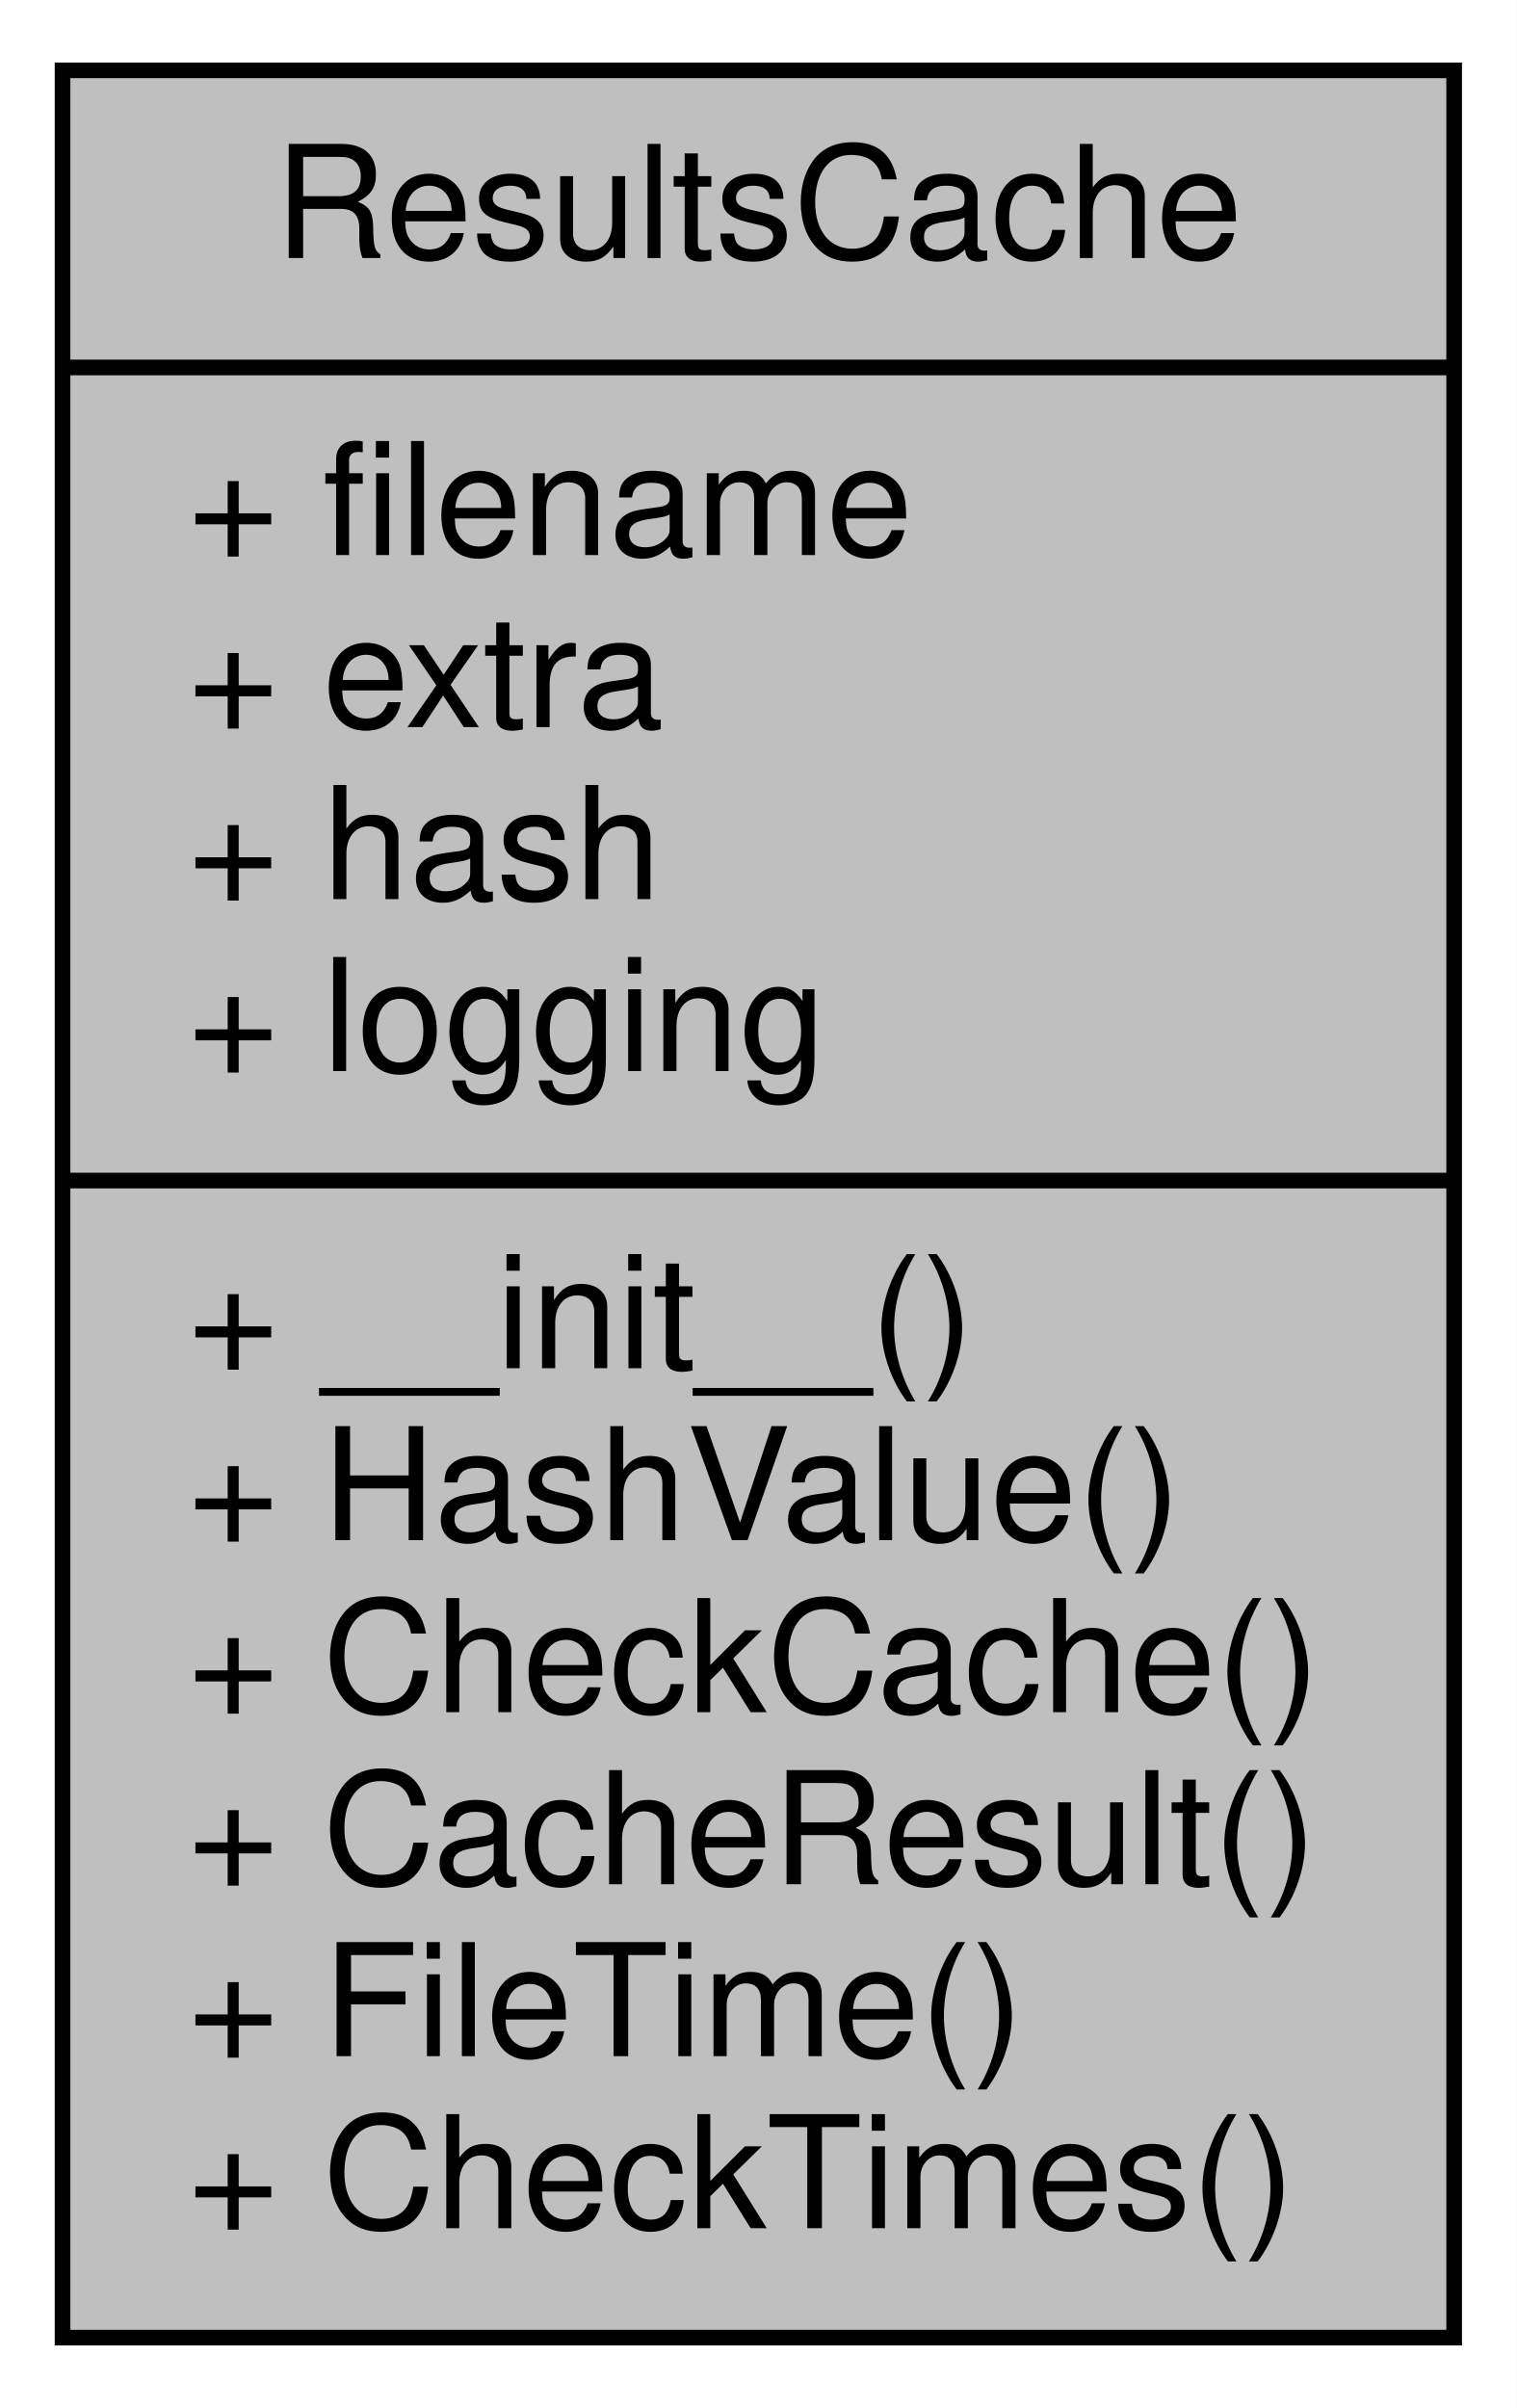
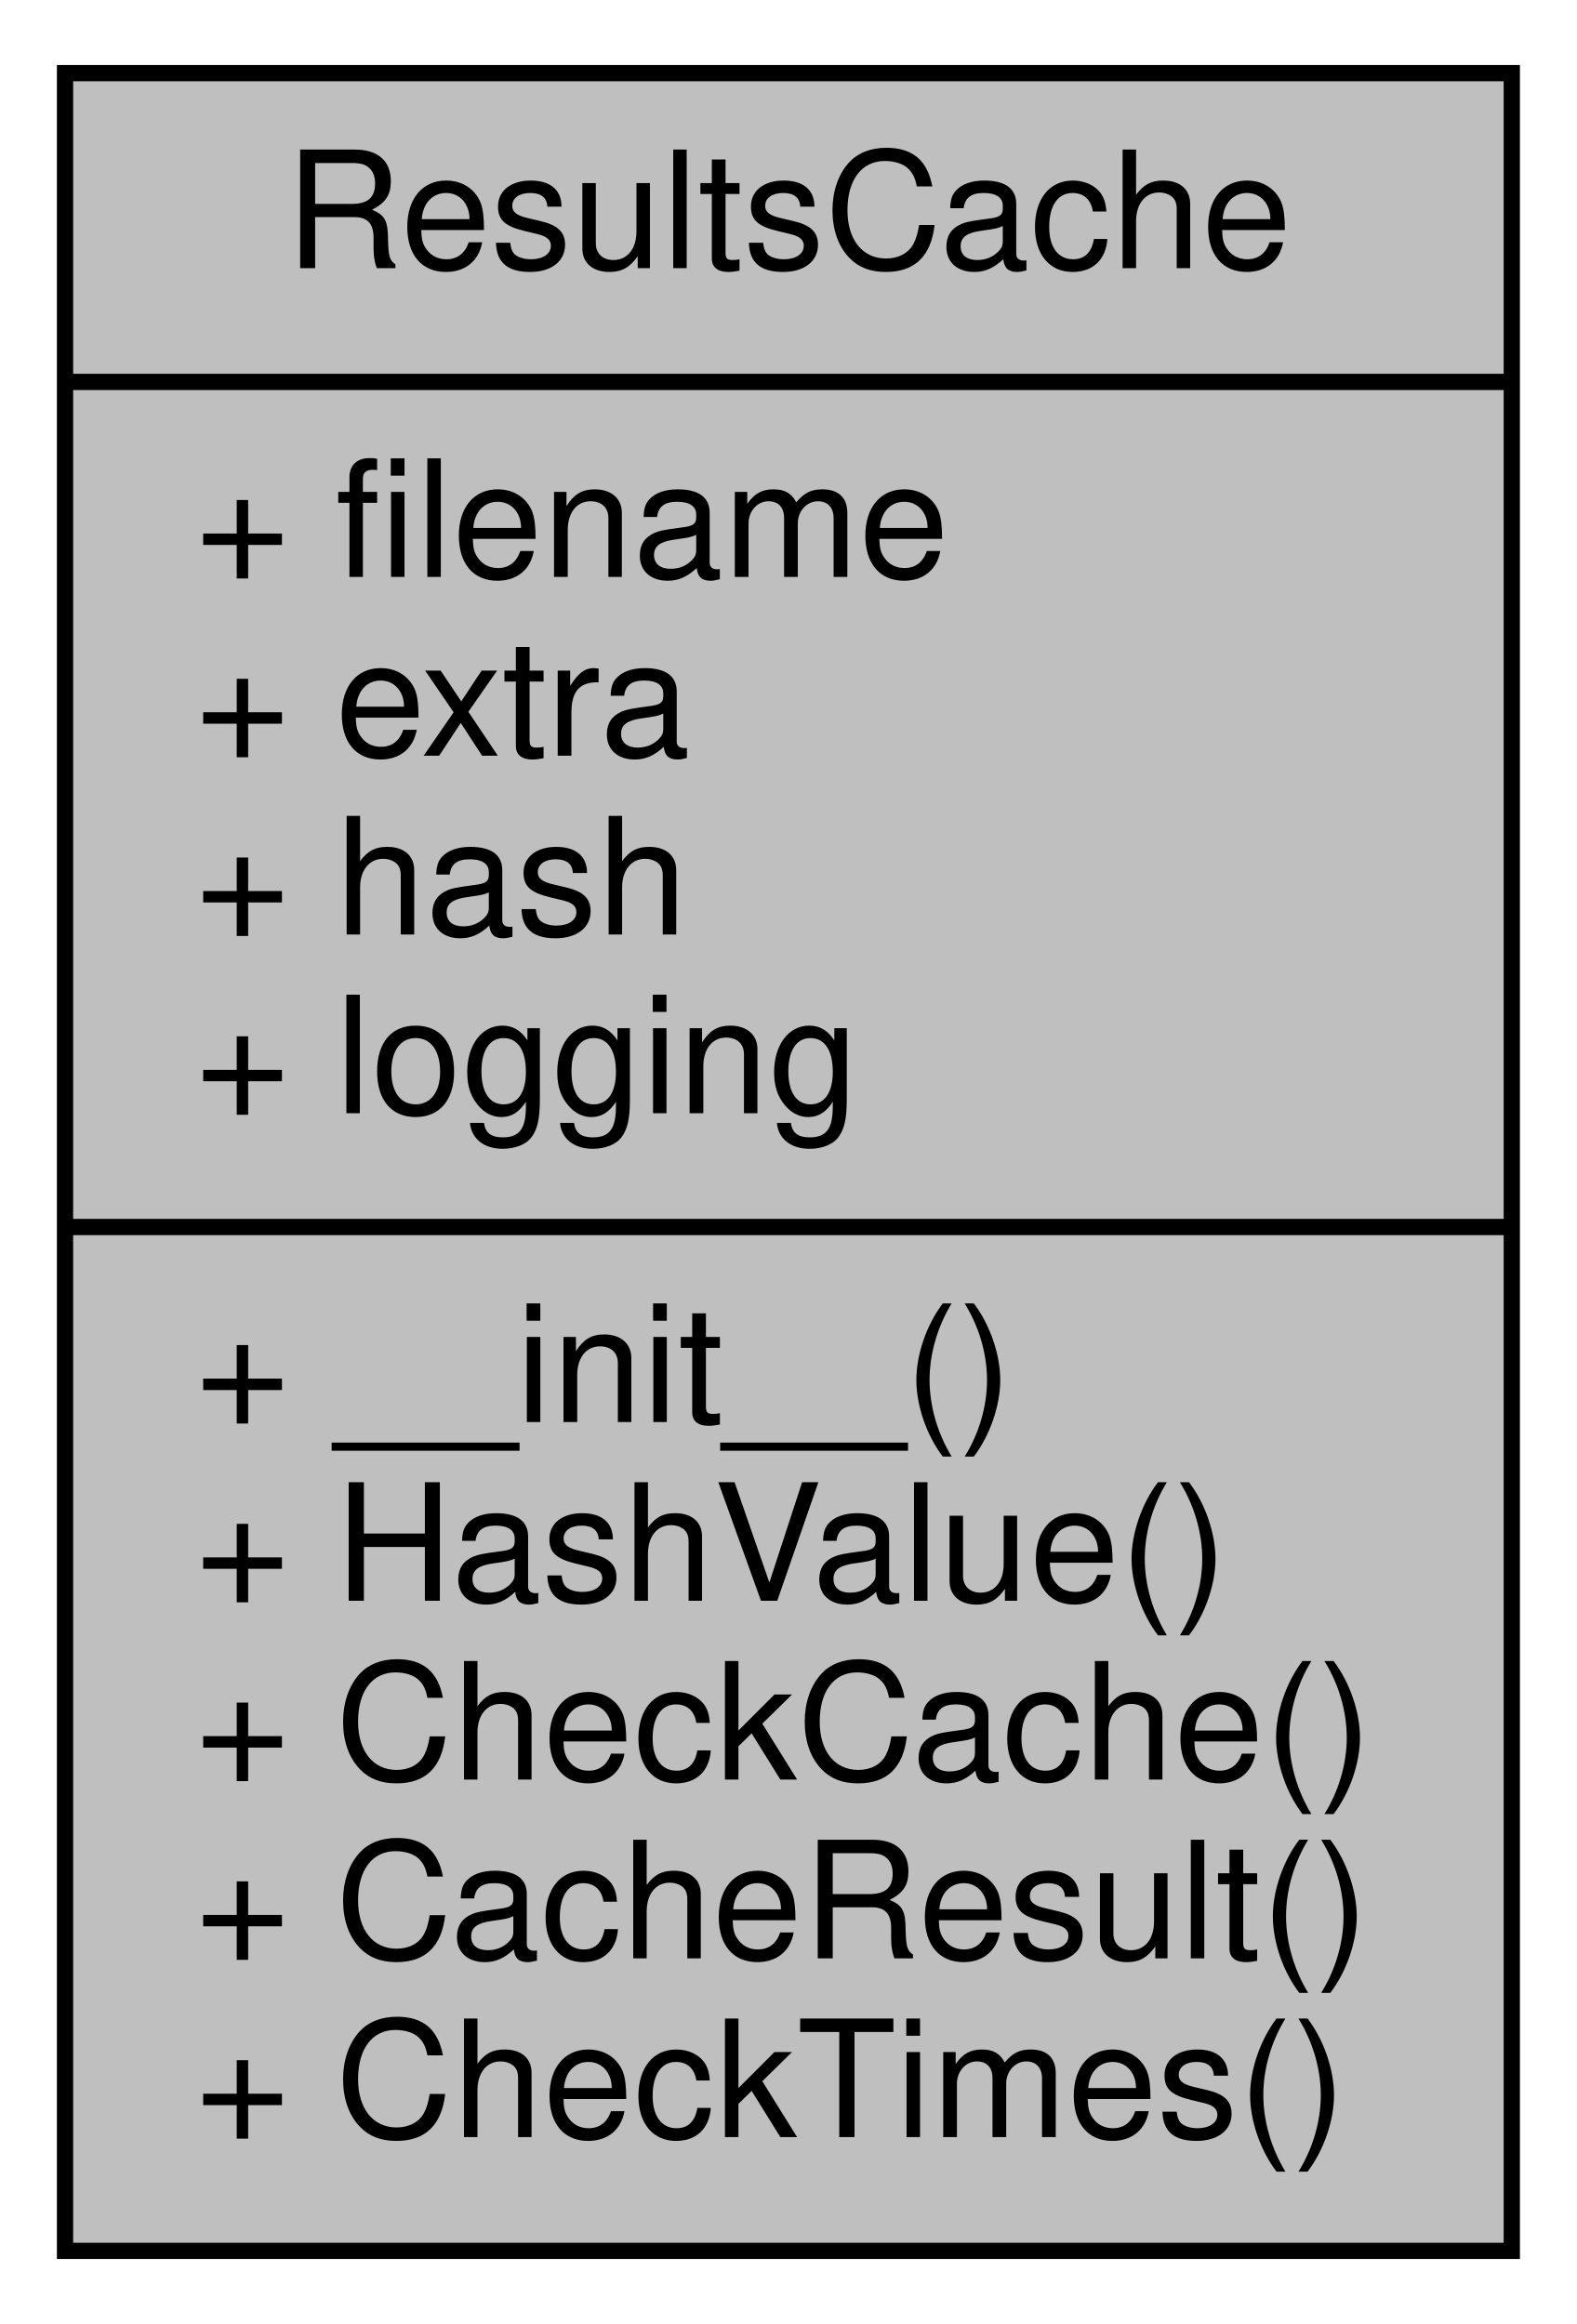
- <svg xmlns="http://www.w3.org/2000/svg" xmlns:xlink="http://www.w3.org/1999/xlink" width="97pt" height="154pt" viewBox="0.00 0.00 97.00 154.00">
-   <g id="graph0" class="graph" transform="scale(1 1) rotate(0) translate(4 150)">
-     <polygon fill="white" stroke="transparent" points="-4,4 -4,-150 93,-150 93,4 -4,4" />
+ <svg xmlns="http://www.w3.org/2000/svg" xmlns:xlink="http://www.w3.org/1999/xlink" width="97pt" height="143pt" viewBox="0.00 0.00 97.00 143.00">
+   <g id="graph0" class="graph" transform="scale(1 1) rotate(0) translate(4 139)">
+     <polygon fill="white" stroke="transparent" points="-4,4 -4,-139 93,-139 93,4 -4,4" />
    <g id="node1" class="node">
      <g id="a_node1">
        <a xlink:title="base class for results caching">
-           <polygon fill="#bfbfbf" stroke="black" points="0,-0.5 0,-145.5 89,-145.5 89,-0.5 0,-0.5" />
-           <text text-anchor="middle" x="44.5" y="-133.5" font-family="Helvetica,sans-Serif" font-size="10.00">ResultsCache</text>
-           <polyline fill="none" stroke="black" points="0,-126.5 89,-126.5 " />
-           <text text-anchor="start" x="8" y="-114.5" font-family="Helvetica,sans-Serif" font-size="10.00">+ filename</text>
-           <text text-anchor="start" x="8" y="-103.5" font-family="Helvetica,sans-Serif" font-size="10.00">+ extra</text>
-           <text text-anchor="start" x="8" y="-92.5" font-family="Helvetica,sans-Serif" font-size="10.00">+ hash</text>
-           <text text-anchor="start" x="8" y="-81.5" font-family="Helvetica,sans-Serif" font-size="10.00">+ logging</text>
-           <polyline fill="none" stroke="black" points="0,-74.5 89,-74.5 " />
-           <text text-anchor="start" x="8" y="-62.5" font-family="Helvetica,sans-Serif" font-size="10.00">+ __init__()</text>
-           <text text-anchor="start" x="8" y="-51.5" font-family="Helvetica,sans-Serif" font-size="10.00">+ HashValue()</text>
-           <text text-anchor="start" x="8" y="-40.5" font-family="Helvetica,sans-Serif" font-size="10.00">+ CheckCache()</text>
-           <text text-anchor="start" x="8" y="-29.5" font-family="Helvetica,sans-Serif" font-size="10.00">+ CacheResult()</text>
-           <text text-anchor="start" x="8" y="-18.5" font-family="Helvetica,sans-Serif" font-size="10.00">+ FileTime()</text>
+           <polygon fill="#bfbfbf" stroke="black" points="0,-0.5 0,-134.5 89,-134.5 89,-0.5 0,-0.5" />
+           <text text-anchor="middle" x="44.5" y="-122.5" font-family="Helvetica,sans-Serif" font-size="10.00">ResultsCache</text>
+           <polyline fill="none" stroke="black" points="0,-115.5 89,-115.5 " />
+           <text text-anchor="start" x="8" y="-103.5" font-family="Helvetica,sans-Serif" font-size="10.00">+ filename</text>
+           <text text-anchor="start" x="8" y="-92.5" font-family="Helvetica,sans-Serif" font-size="10.00">+ extra</text>
+           <text text-anchor="start" x="8" y="-81.5" font-family="Helvetica,sans-Serif" font-size="10.00">+ hash</text>
+           <text text-anchor="start" x="8" y="-70.5" font-family="Helvetica,sans-Serif" font-size="10.00">+ logging</text>
+           <polyline fill="none" stroke="black" points="0,-63.5 89,-63.5 " />
+           <text text-anchor="start" x="8" y="-51.5" font-family="Helvetica,sans-Serif" font-size="10.00">+ __init__()</text>
+           <text text-anchor="start" x="8" y="-40.5" font-family="Helvetica,sans-Serif" font-size="10.00">+ HashValue()</text>
+           <text text-anchor="start" x="8" y="-29.5" font-family="Helvetica,sans-Serif" font-size="10.00">+ CheckCache()</text>
+           <text text-anchor="start" x="8" y="-18.5" font-family="Helvetica,sans-Serif" font-size="10.00">+ CacheResult()</text>
          <text text-anchor="start" x="8" y="-7.5" font-family="Helvetica,sans-Serif" font-size="10.00">+ CheckTimes()</text>
        </a>
      </g>
    </g>
  </g>
</svg>
